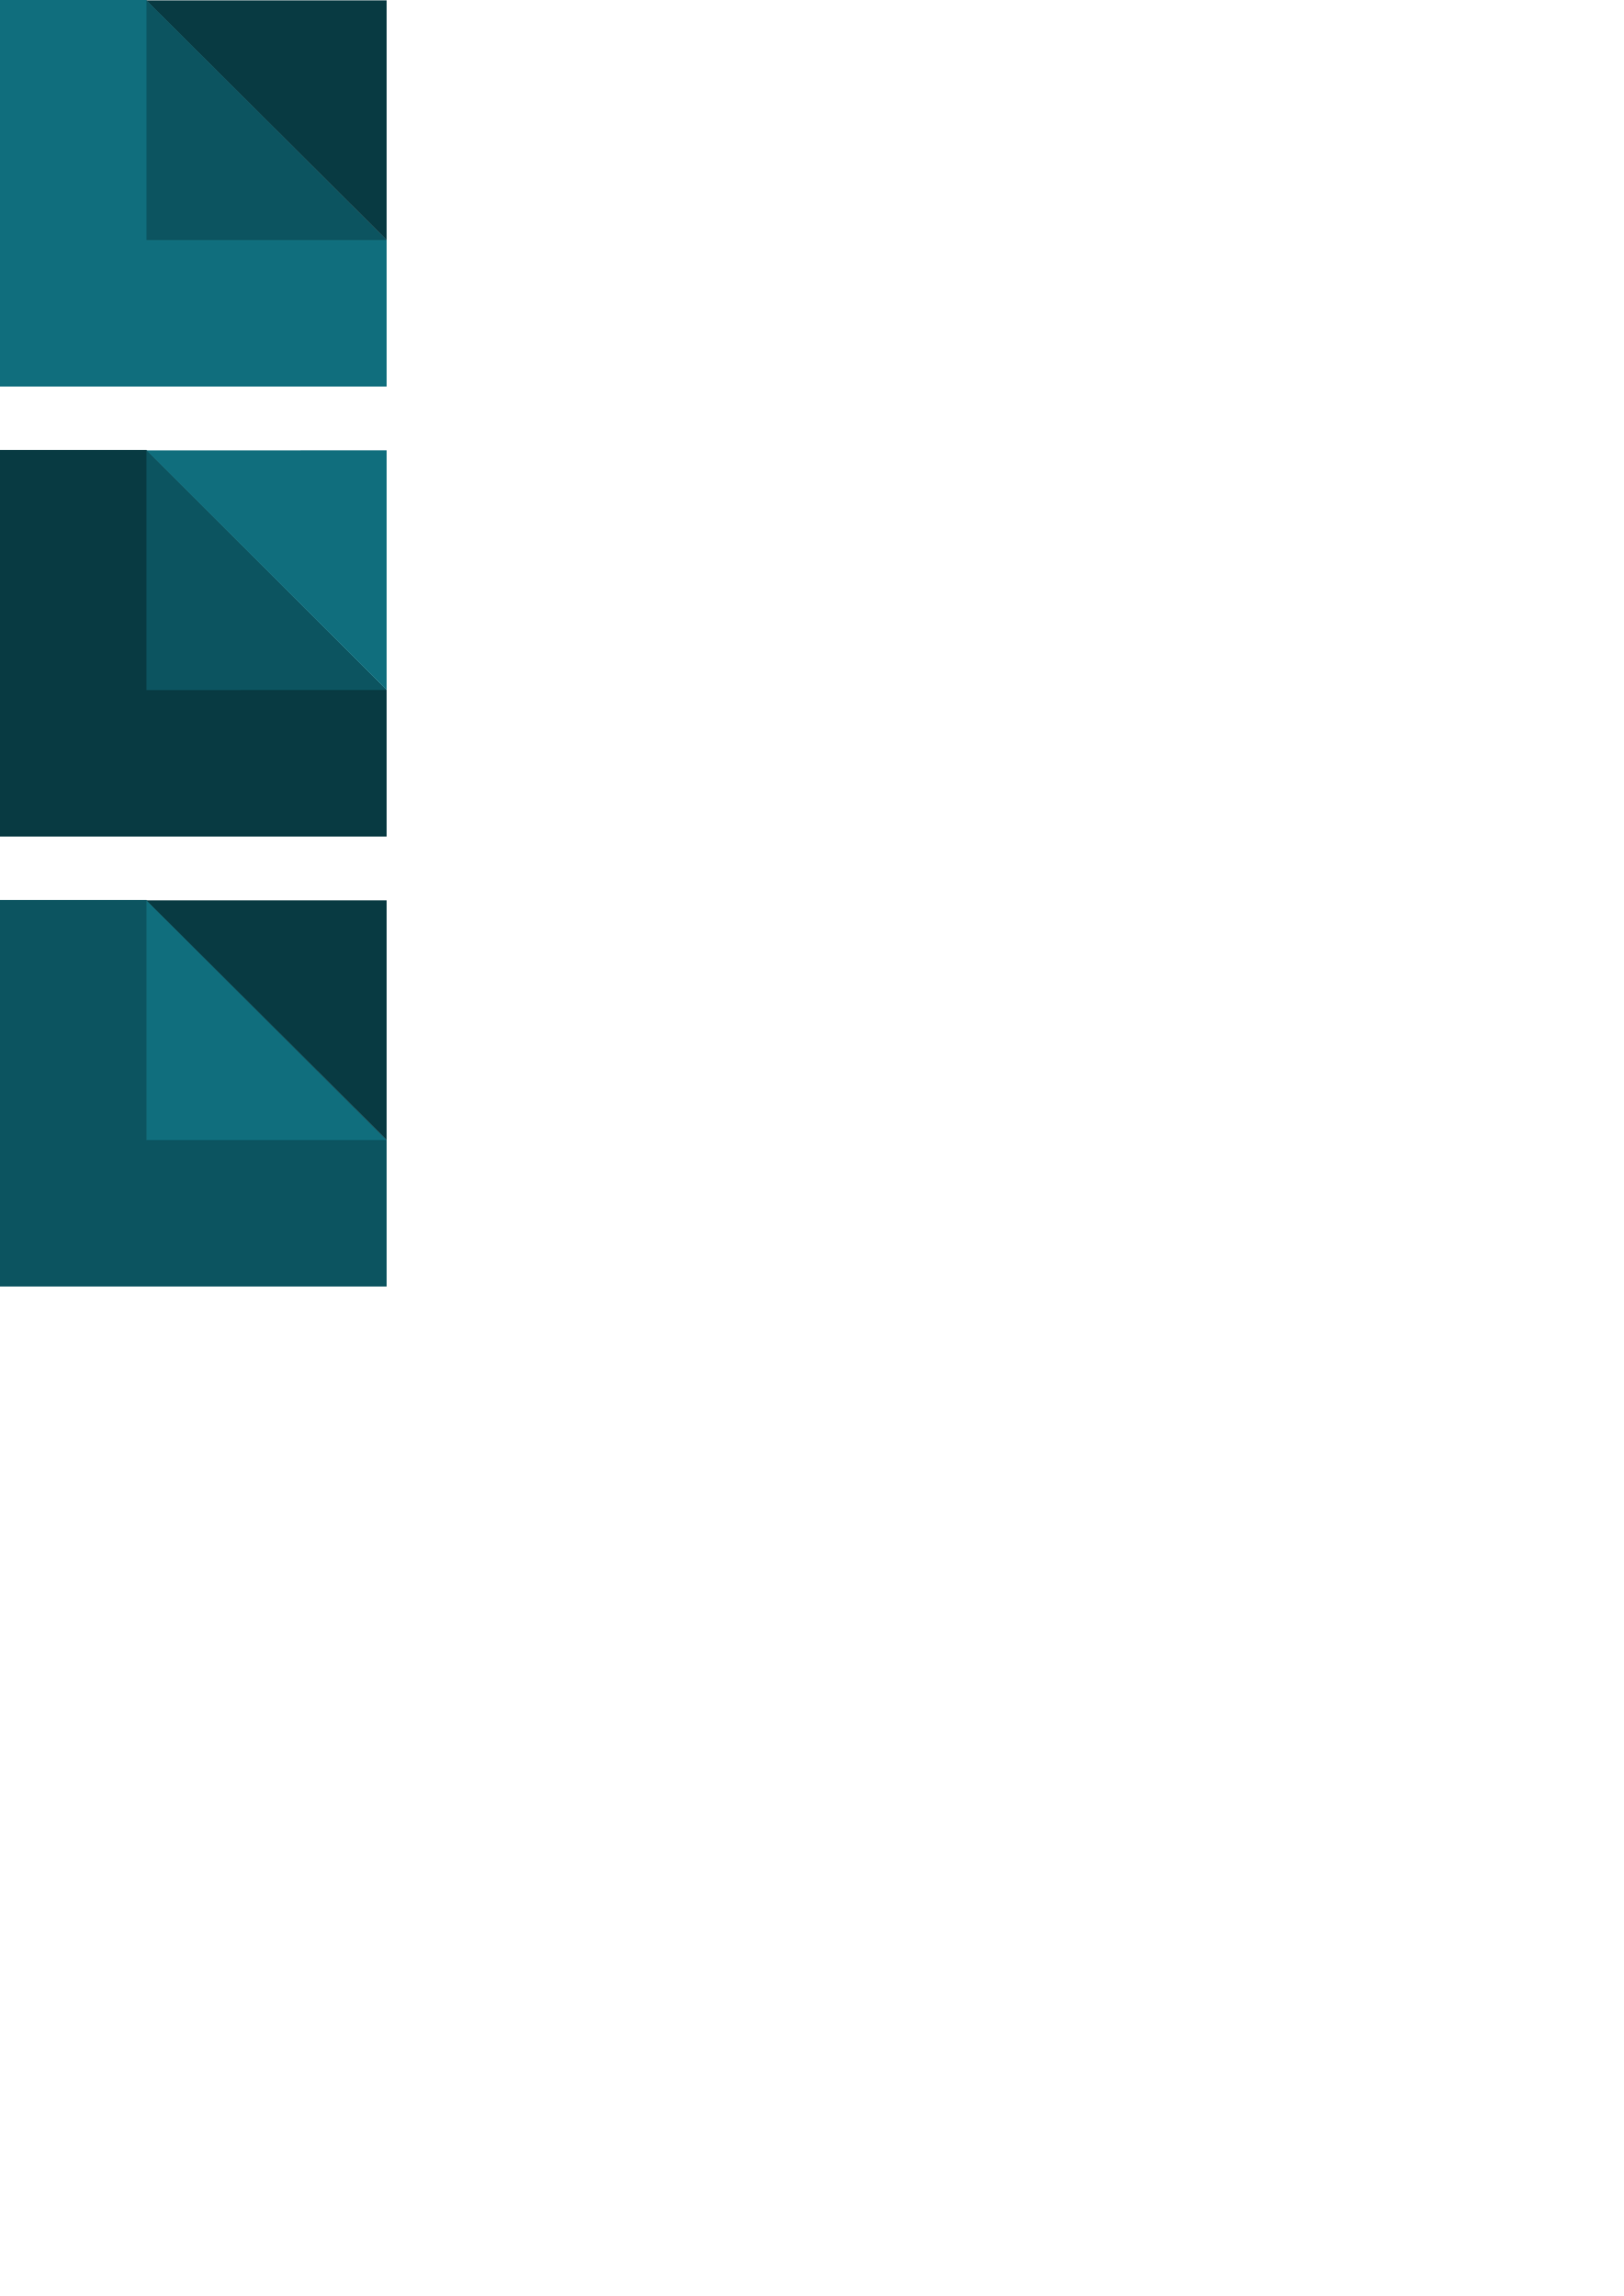
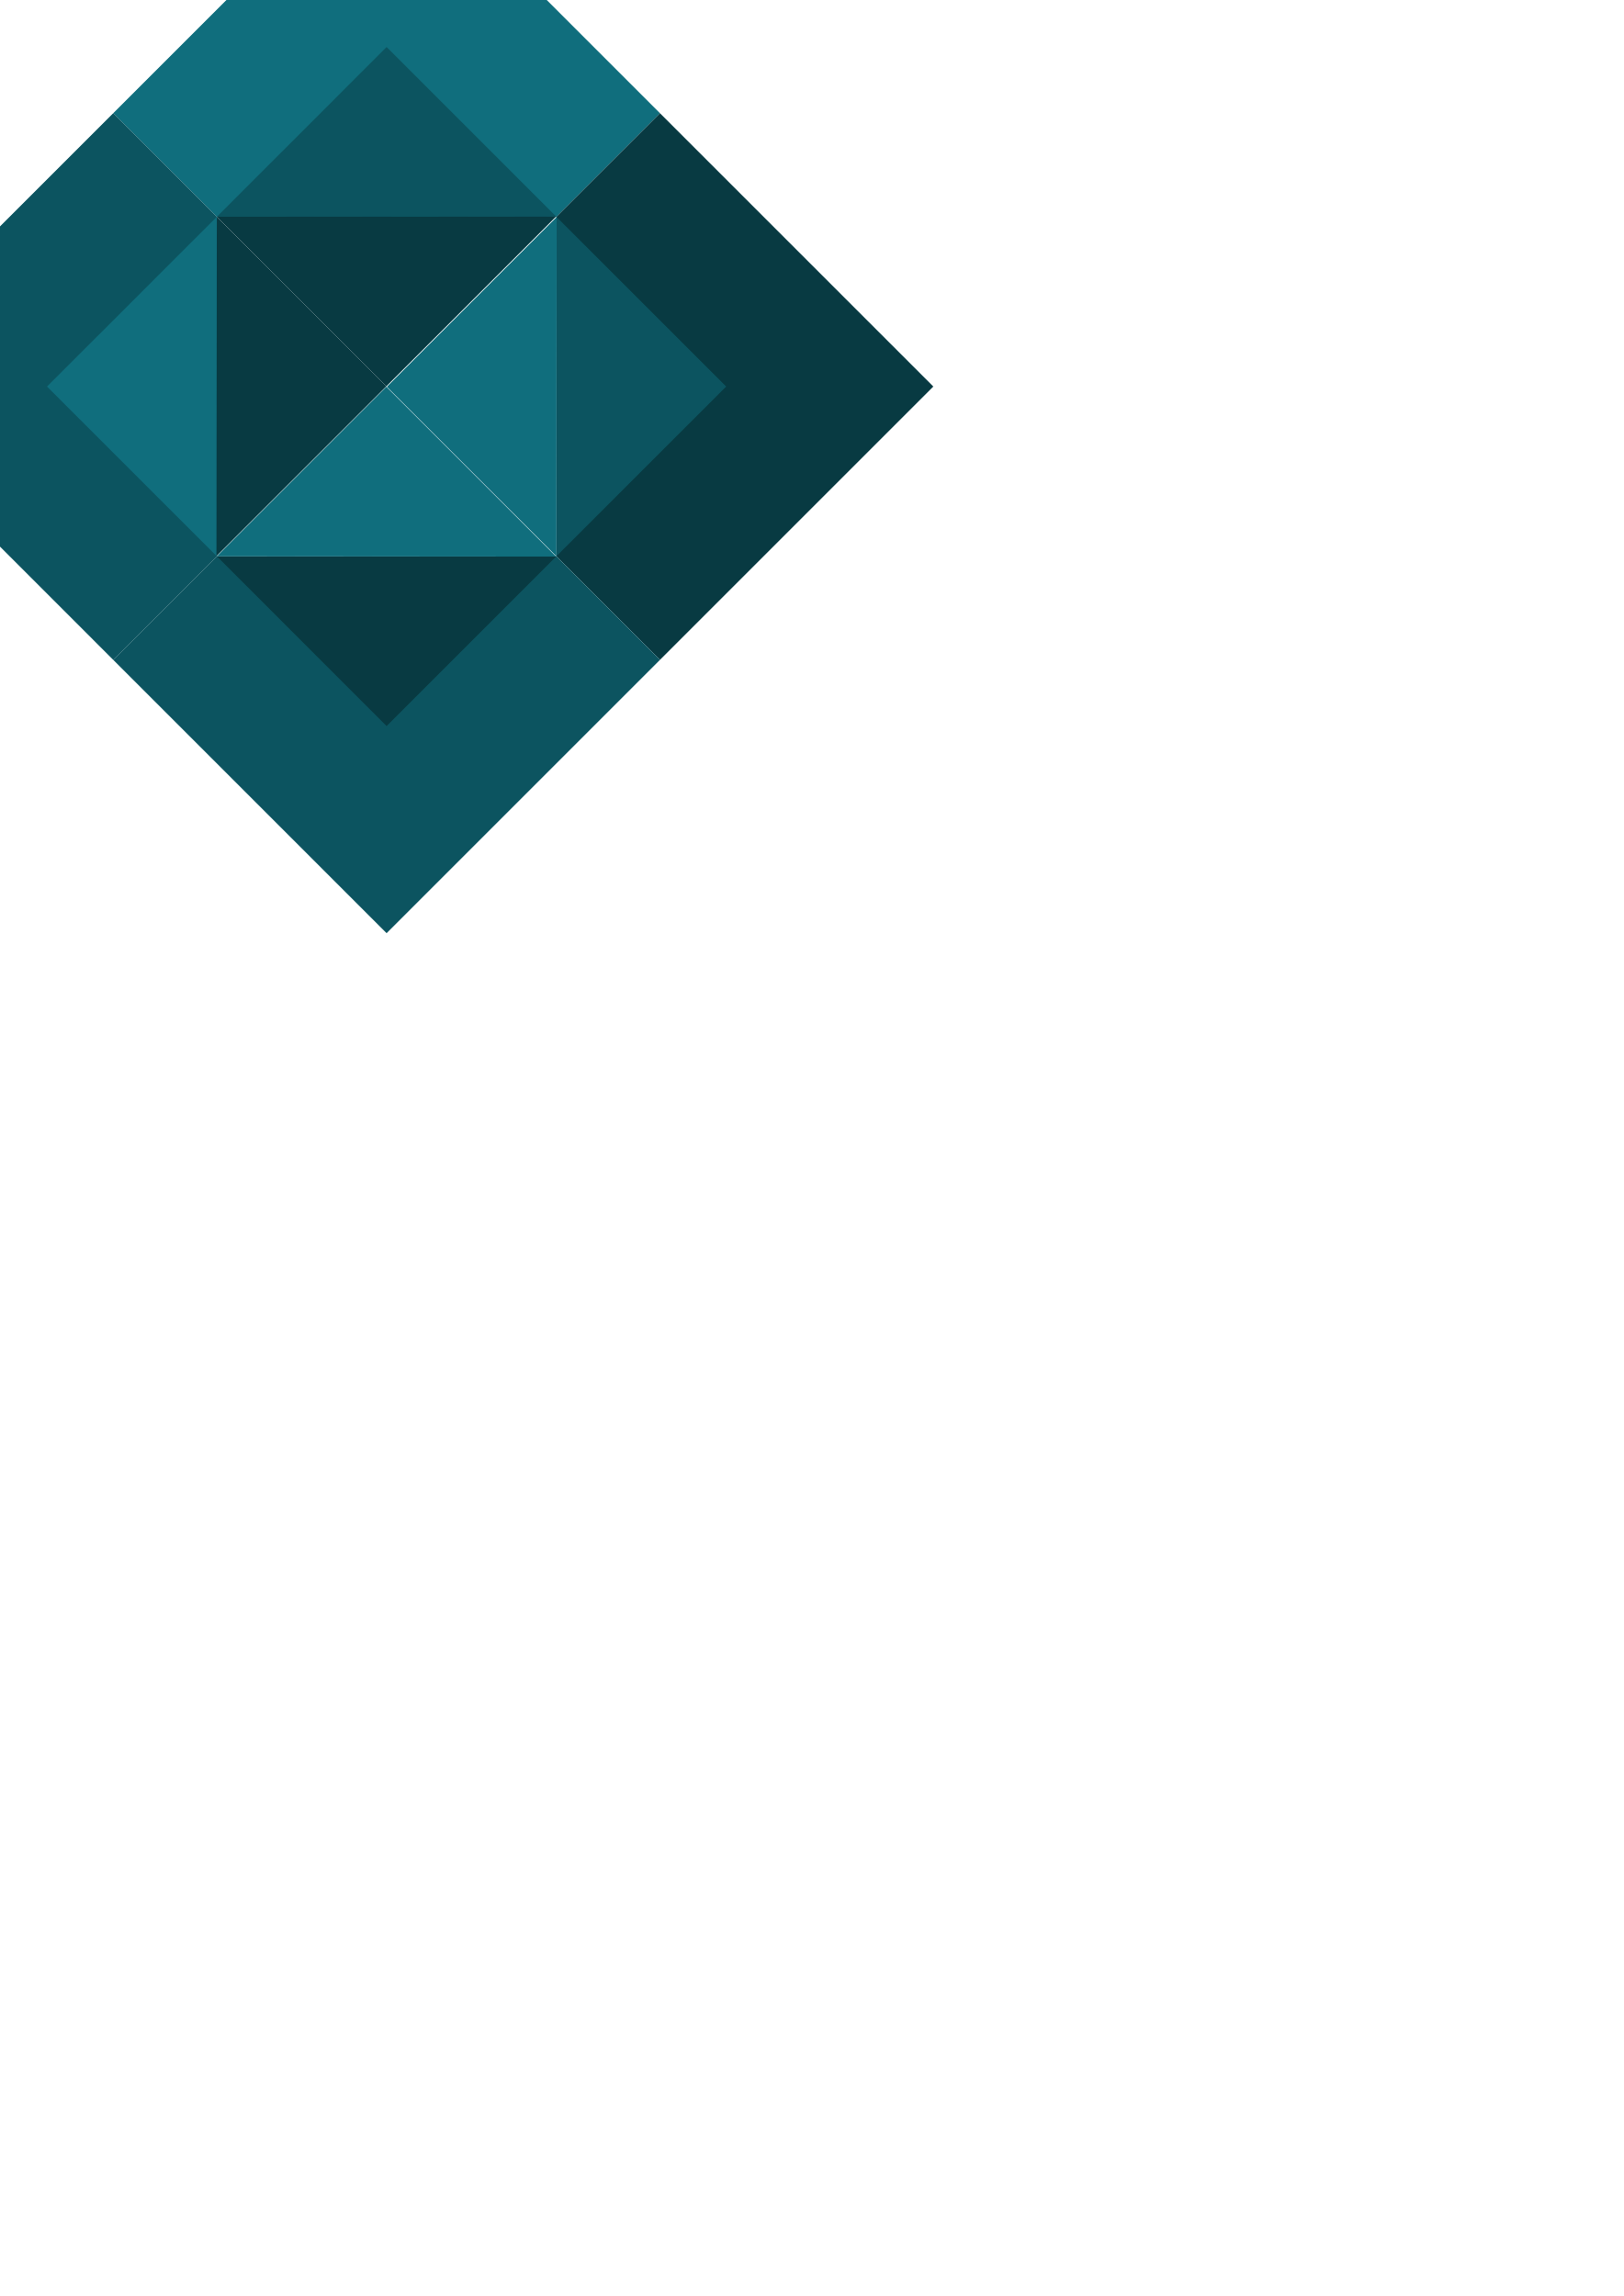
<svg xmlns="http://www.w3.org/2000/svg" width="210mm" height="297mm" viewBox="0 0 210 297" version="1.1" id="svg1">
  <defs id="defs1" />
  <g id="layer1">
-     <path style="fill:#106e7d;stroke:#3cb1c3;stroke-width:0;stroke-linecap:square;stroke-dasharray:none" d="M 0,0 H 18.944 L 50,31.056 V 50 H 0 Z" id="path2" />
-     <path style="fill:#0c5460;stroke:#3cb1c3;stroke-width:0;stroke-linecap:square;stroke-dasharray:none" d="M 18.944,31.056 50,31.052 18.944,0.046 Z" id="path3" />
-     <path style="fill:#083a42;stroke:#3cb1c3;stroke-width:0;stroke-linecap:square;stroke-dasharray:none" d="M 50,0.046 18.944,0.05 50,31.056 Z" id="path4" />
-     <path style="fill:#083a42;stroke:#3cb1c3;stroke-width:0;stroke-linecap:square;stroke-dasharray:none" d="M 0,58.208 H 18.944 L 50,89.264 V 108.208 H 0 Z" id="path11" />
-     <path style="fill:#0c5460;stroke:#3cb1c3;stroke-width:0;stroke-linecap:square;stroke-dasharray:none" d="M 18.944,89.264 50,89.26 18.944,58.254 Z" id="path12" />
-     <path style="fill:#106e7d;stroke:#3cb1c3;stroke-width:0;stroke-linecap:square;stroke-dasharray:none" d="M 50,58.254 18.944,58.258 50,89.264 Z" id="path13" />
-     <path style="fill:#0c5460;stroke:#3cb1c3;stroke-width:0;stroke-linecap:square;stroke-dasharray:none" d="M 0,116.417 H 18.944 L 50,147.473 v 18.944 H 0 Z" id="path14" />
-     <path style="fill:#106e7d;stroke:#3cb1c3;stroke-width:0;stroke-linecap:square;stroke-dasharray:none" d="M 18.944,147.473 50,147.469 18.944,116.463 Z" id="path15" />
-     <path style="fill:#083a42;stroke:#3cb1c3;stroke-width:0;stroke-linecap:square;stroke-dasharray:none" d="m 50,116.463 -31.056,0.004 L 50,147.473 Z" id="path16" />
+     <path style="fill:#106e7d;stroke:#3cb1c3;stroke-width:0;stroke-linecap:square;stroke-dasharray:none" d="m 85.355,14.645 -13.396,13.395 -43.92,0 -13.396,-13.396 35.355,-35.355 z" id="path2" />
+     <path style="fill:#0c5460;stroke:#3cb1c3;stroke-width:0;stroke-linecap:square;stroke-dasharray:none" d="M 50,6.08 28.043,28.043 71.927,28.008 Z" id="path3" />
+     <path style="fill:#083a42;stroke:#3cb1c3;stroke-width:0;stroke-linecap:square;stroke-dasharray:none" d="M 49.967,49.968 71.925,28.005 28.04,28.04 Z" id="path4" />
+     <path style="fill:#083a42;stroke:#3cb1c3;stroke-width:0;stroke-linecap:square;stroke-dasharray:none" d="m 85.355,14.645 -13.395,13.395 1.3e-5,43.92 13.396,13.396 35.355,-35.355 z" id="path11" />
+     <path style="fill:#0c5460;stroke:#3cb1c3;stroke-width:0;stroke-linecap:square;stroke-dasharray:none" d="M 93.92,50 71.957,71.957 71.992,28.073 Z" id="path12" />
+     <path style="fill:#106e7d;stroke:#3cb1c3;stroke-width:0;stroke-linecap:square;stroke-dasharray:none" d="m 50.032,50.033 21.963,-21.957 -0.035,43.884 z" id="path13" />
+     <path style="fill:#0c5460;stroke:#3cb1c3;stroke-width:0;stroke-linecap:square;stroke-dasharray:none" d="m 14.645,85.355 13.396,-13.396 -1.2e-5,-43.92 -13.396,-13.396 -35.355,35.355 z" id="path14" />
+     <path style="fill:#106e7d;stroke:#3cb1c3;stroke-width:0;stroke-linecap:square;stroke-dasharray:none" d="M 6.08,50 28.043,28.043 28.008,71.927 Z" id="path15" />
+     <path style="fill:#083a42;stroke:#3cb1c3;stroke-width:0;stroke-linecap:square;stroke-dasharray:none" d="m 49.967,49.968 -21.963,21.957 0.035,-43.884 z" id="path16" />
+     <path style="fill:#0c5460;stroke:#3cb1c3;stroke-width:0;stroke-linecap:square;stroke-dasharray:none" d="M 85.356,85.355 71.96,71.96 28.04,71.96 14.645,85.355 50,120.711 Z" id="path1168" />
+     <path style="fill:#083a42;stroke:#3cb1c3;stroke-width:0;stroke-linecap:square;stroke-dasharray:none" d="M 50,93.92 28.043,71.957 71.928,71.992 Z" id="path1170" />
+     <path style="fill:#106e7d;stroke:#3cb1c3;stroke-width:0;stroke-linecap:square;stroke-dasharray:none" d="m 49.968,50.032 21.957,21.963 -43.885,-0.035 z" id="path1172" />
  </g>
</svg>
